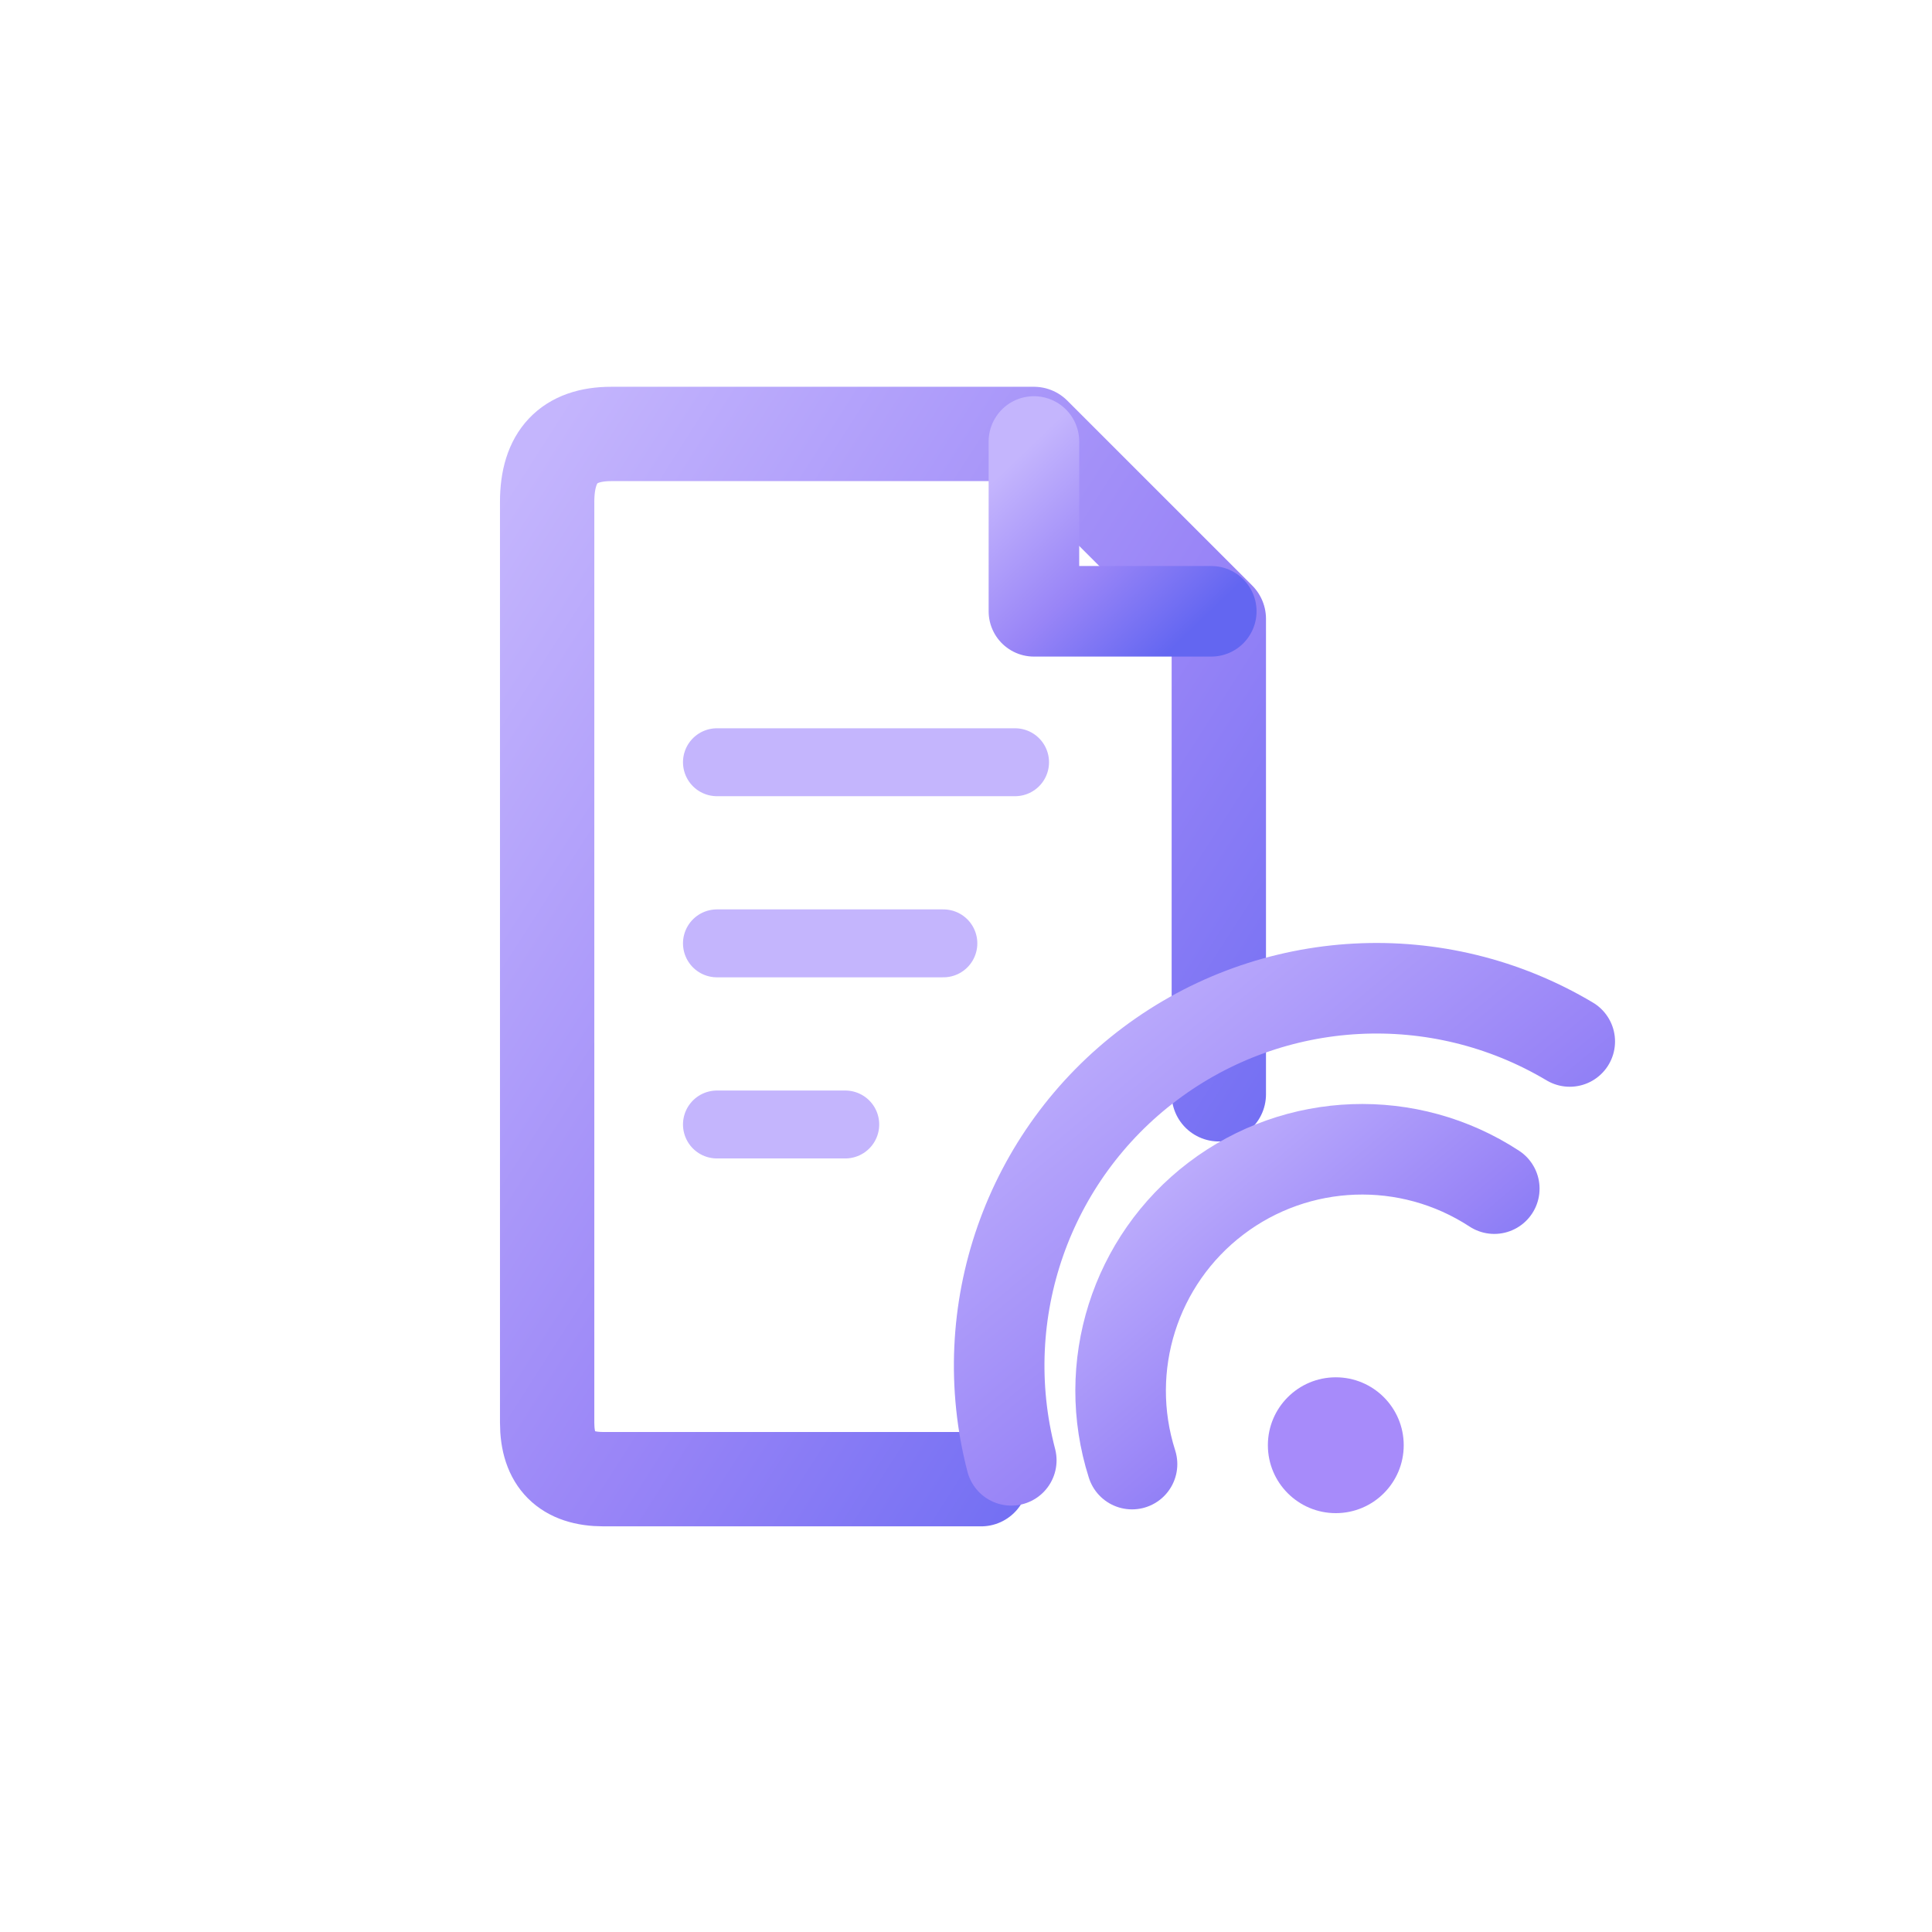
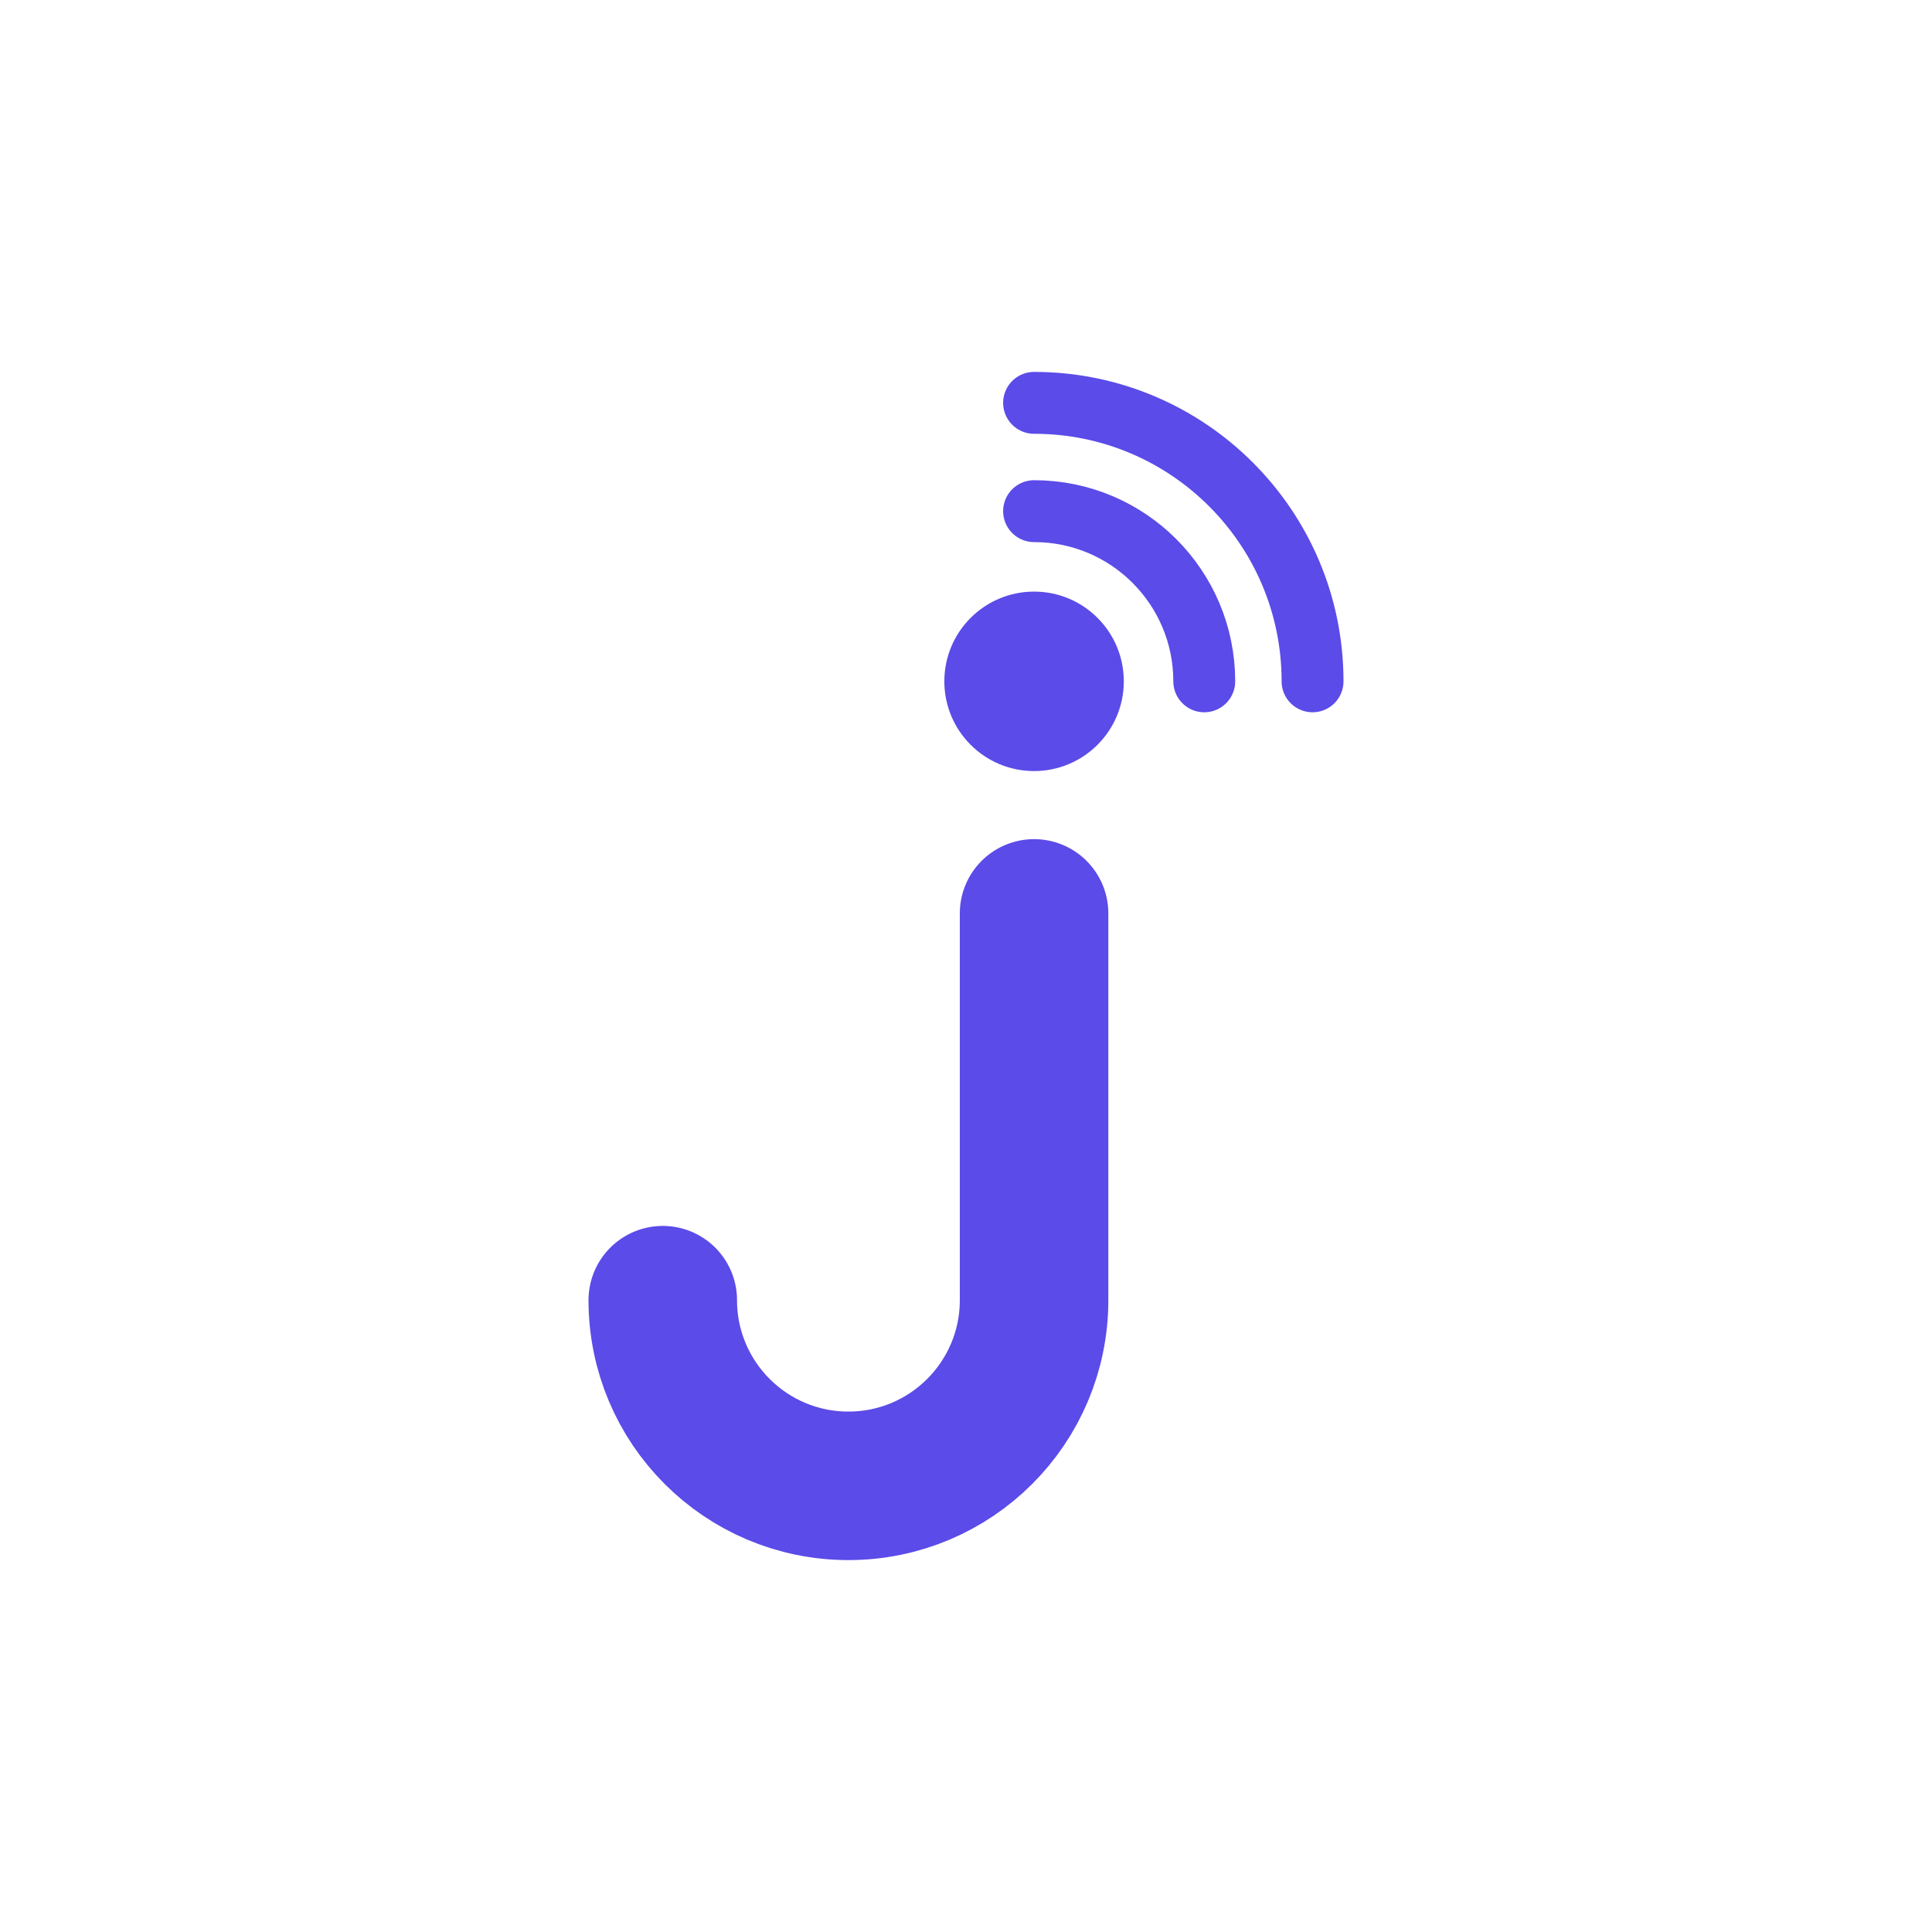
- <svg xmlns="http://www.w3.org/2000/svg" viewBox="0 0 512 512" width="512" height="512">
-   <defs>
-     <linearGradient id="bg" x1="0" y1="0" x2="1" y2="1">
-       <stop offset="0%" stop-color="#1A1D3F" />
-       <stop offset="100%" stop-color="#0B0D1A" />
-     </linearGradient>
-     <linearGradient id="ink" x1="0" y1="0" x2="1" y2="1">
-       <stop offset="0%" stop-color="#C4B5FD" />
-       <stop offset="55%" stop-color="#9985F7" />
-       <stop offset="100%" stop-color="#6366F1" />
-     </linearGradient>
-   </defs>
-   <path d="M162 115 H274 L323 164 V290 M260 392 H160 Q145 392 145 377 V133 Q145 115 162 115" fill="none" stroke="url(#ink)" stroke-width="25" stroke-linejoin="round" stroke-linecap="round" />
-   <path d="M274 117 V162 H321" fill="none" stroke="url(#ink)" stroke-width="24" stroke-linejoin="round" stroke-linecap="round" />
-   <path d="M190 202 H269 M190 250 H250 M190 298 H224" stroke="#C4B5FD" stroke-width="18" stroke-linecap="round" />
-   <path d="M268 387 A100 100 0 0 1 416 276" fill="none" stroke="url(#ink)" stroke-width="24" stroke-linecap="round" />
-   <path d="M300 388 A64 64 0 0 1 396 315" fill="none" stroke="url(#ink)" stroke-width="24" stroke-linecap="round" />
-   <circle cx="354" cy="383" r="18" fill="#A78BFA" />
+ <svg xmlns="http://www.w3.org/2000/svg" width="1024" height="1024" viewBox="0 0 1024 1024">
+   <g transform="translate(512 512) scale(0.82) translate(-516 -464)">
+     <path d="M560 430 V680 A120 120 0 0 1 320 680" fill="none" stroke="#5B4BE8" stroke-width="96" stroke-linecap="round" />
+     <circle cx="560" cy="280" r="58" fill="#5B4BE8" />
+     <path d="M560 170 A110 110 0 0 1 670 280" fill="none" stroke="#5B4BE8" stroke-width="40" stroke-linecap="round" />
+     <path d="M560 100 A180 180 0 0 1 740 280" fill="none" stroke="#5B4BE8" stroke-width="40" stroke-linecap="round" />
+   </g>
</svg>
